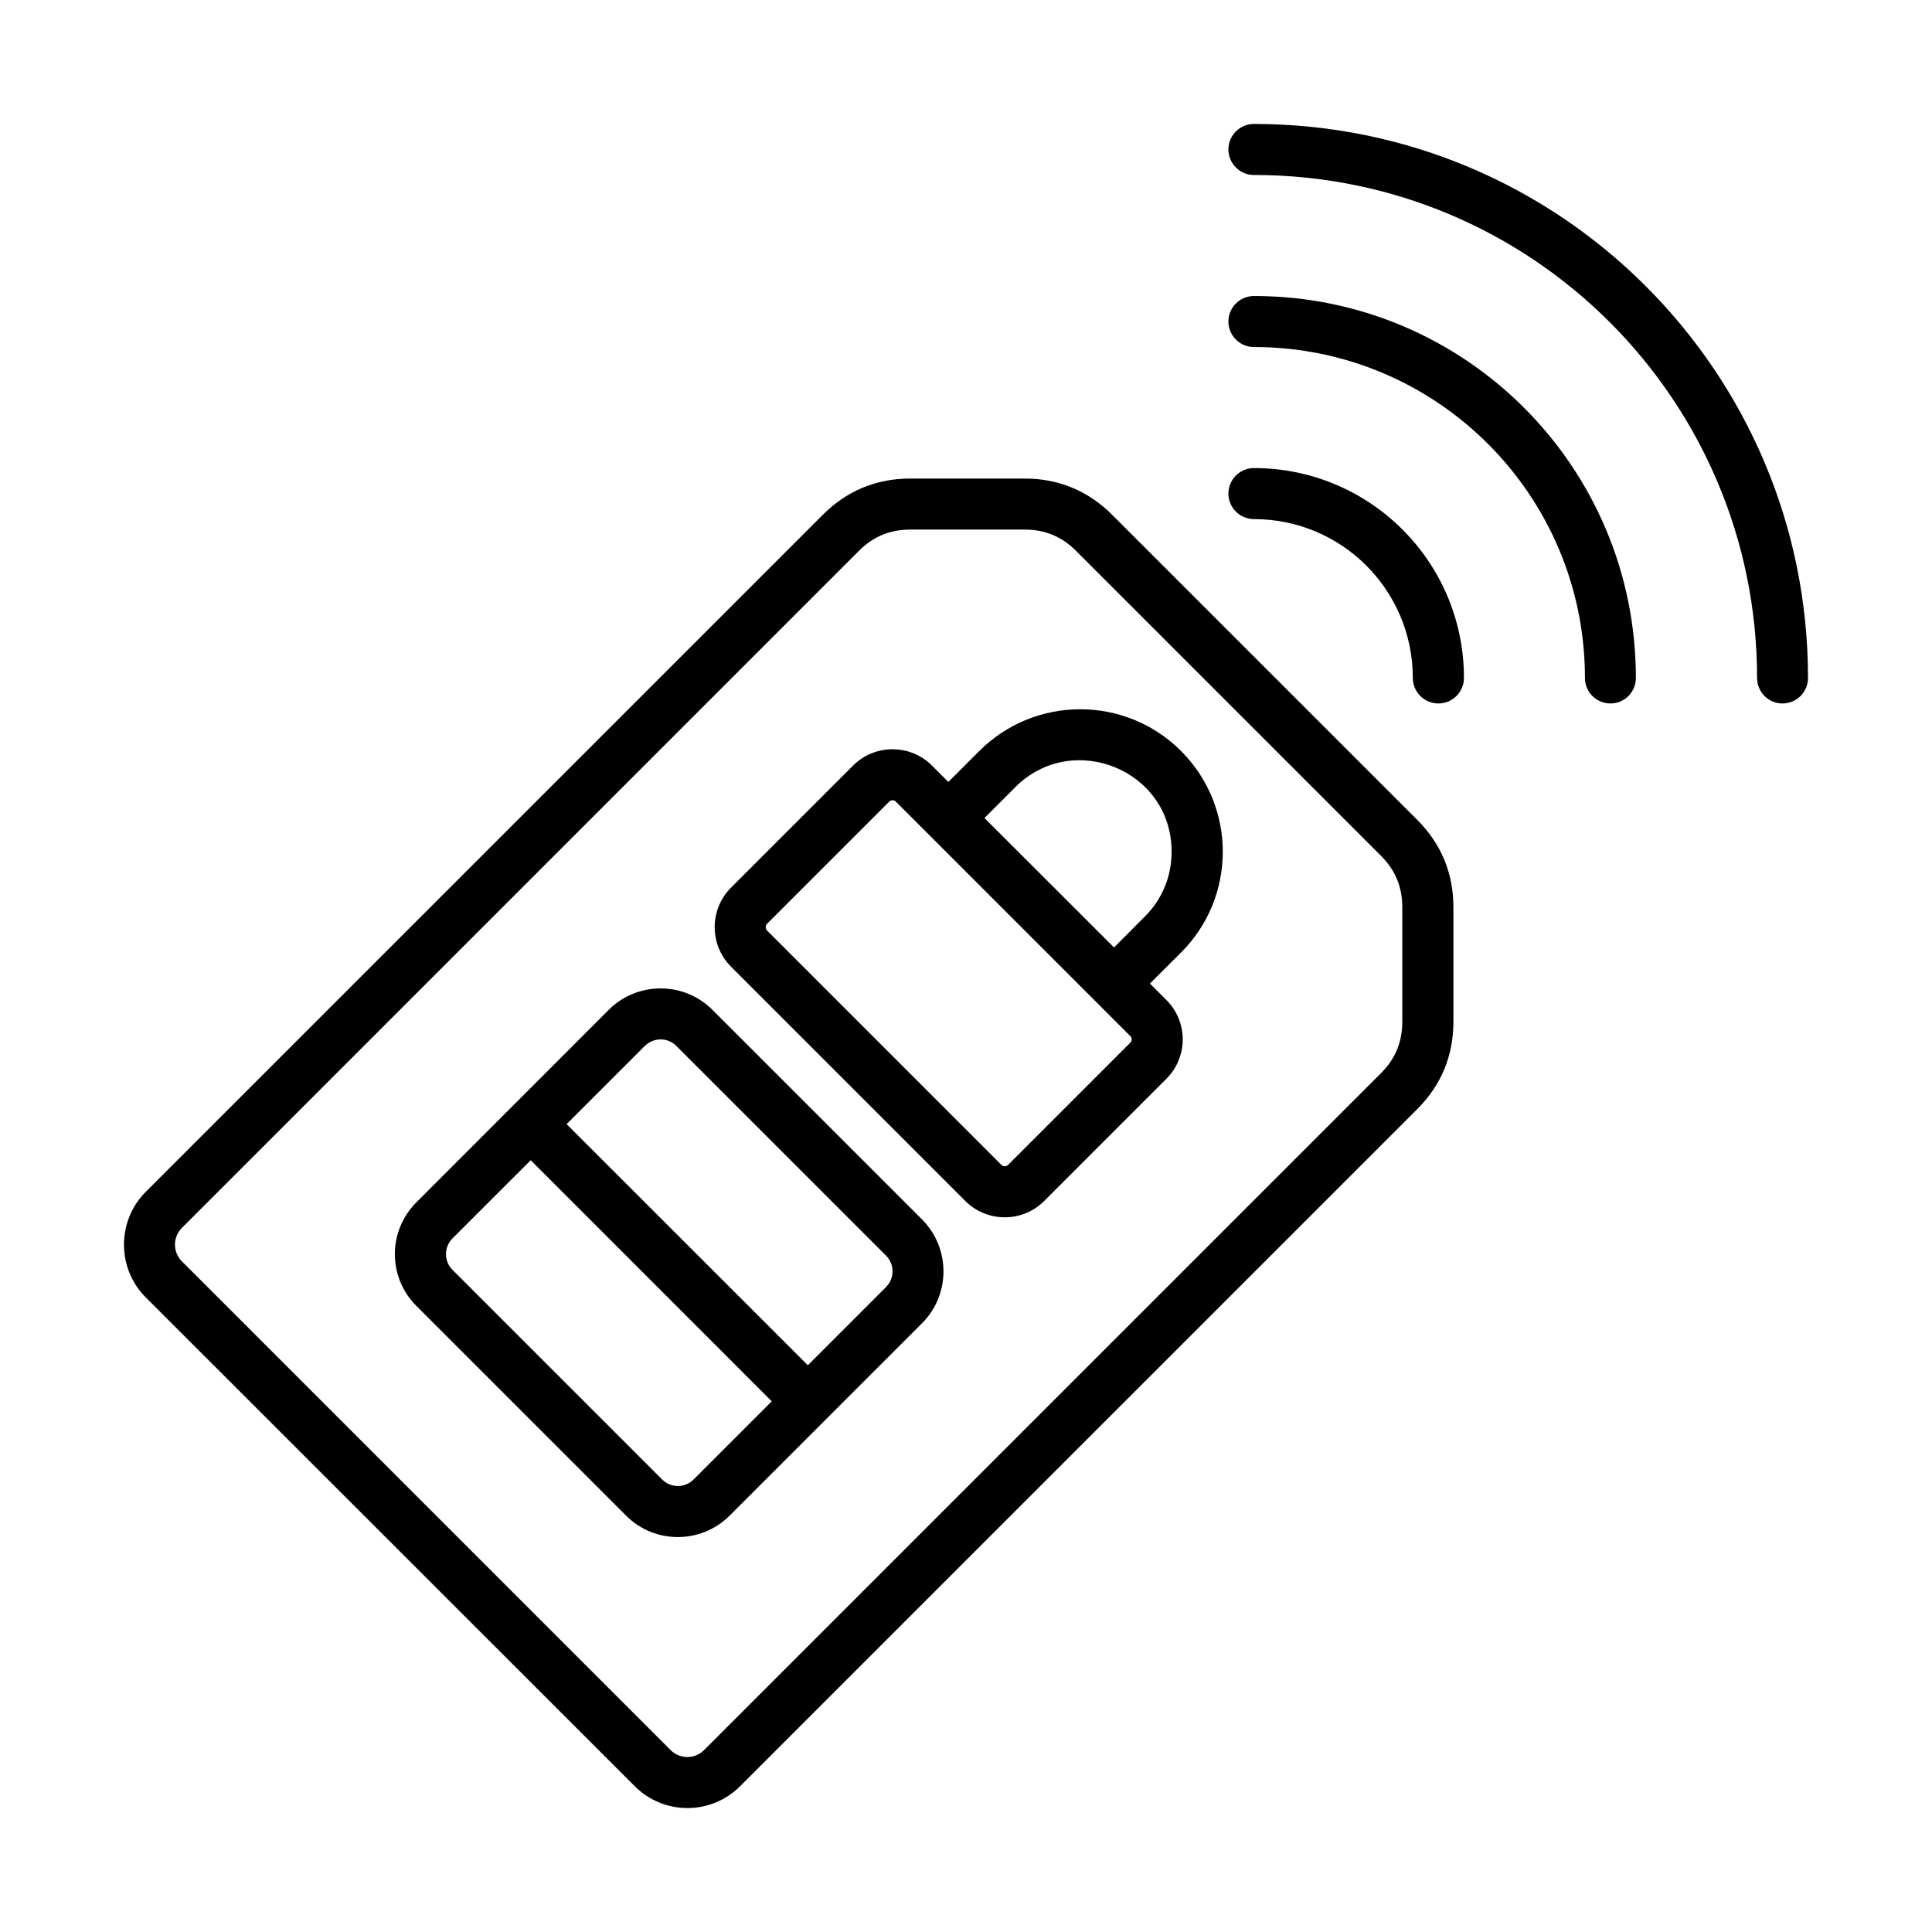
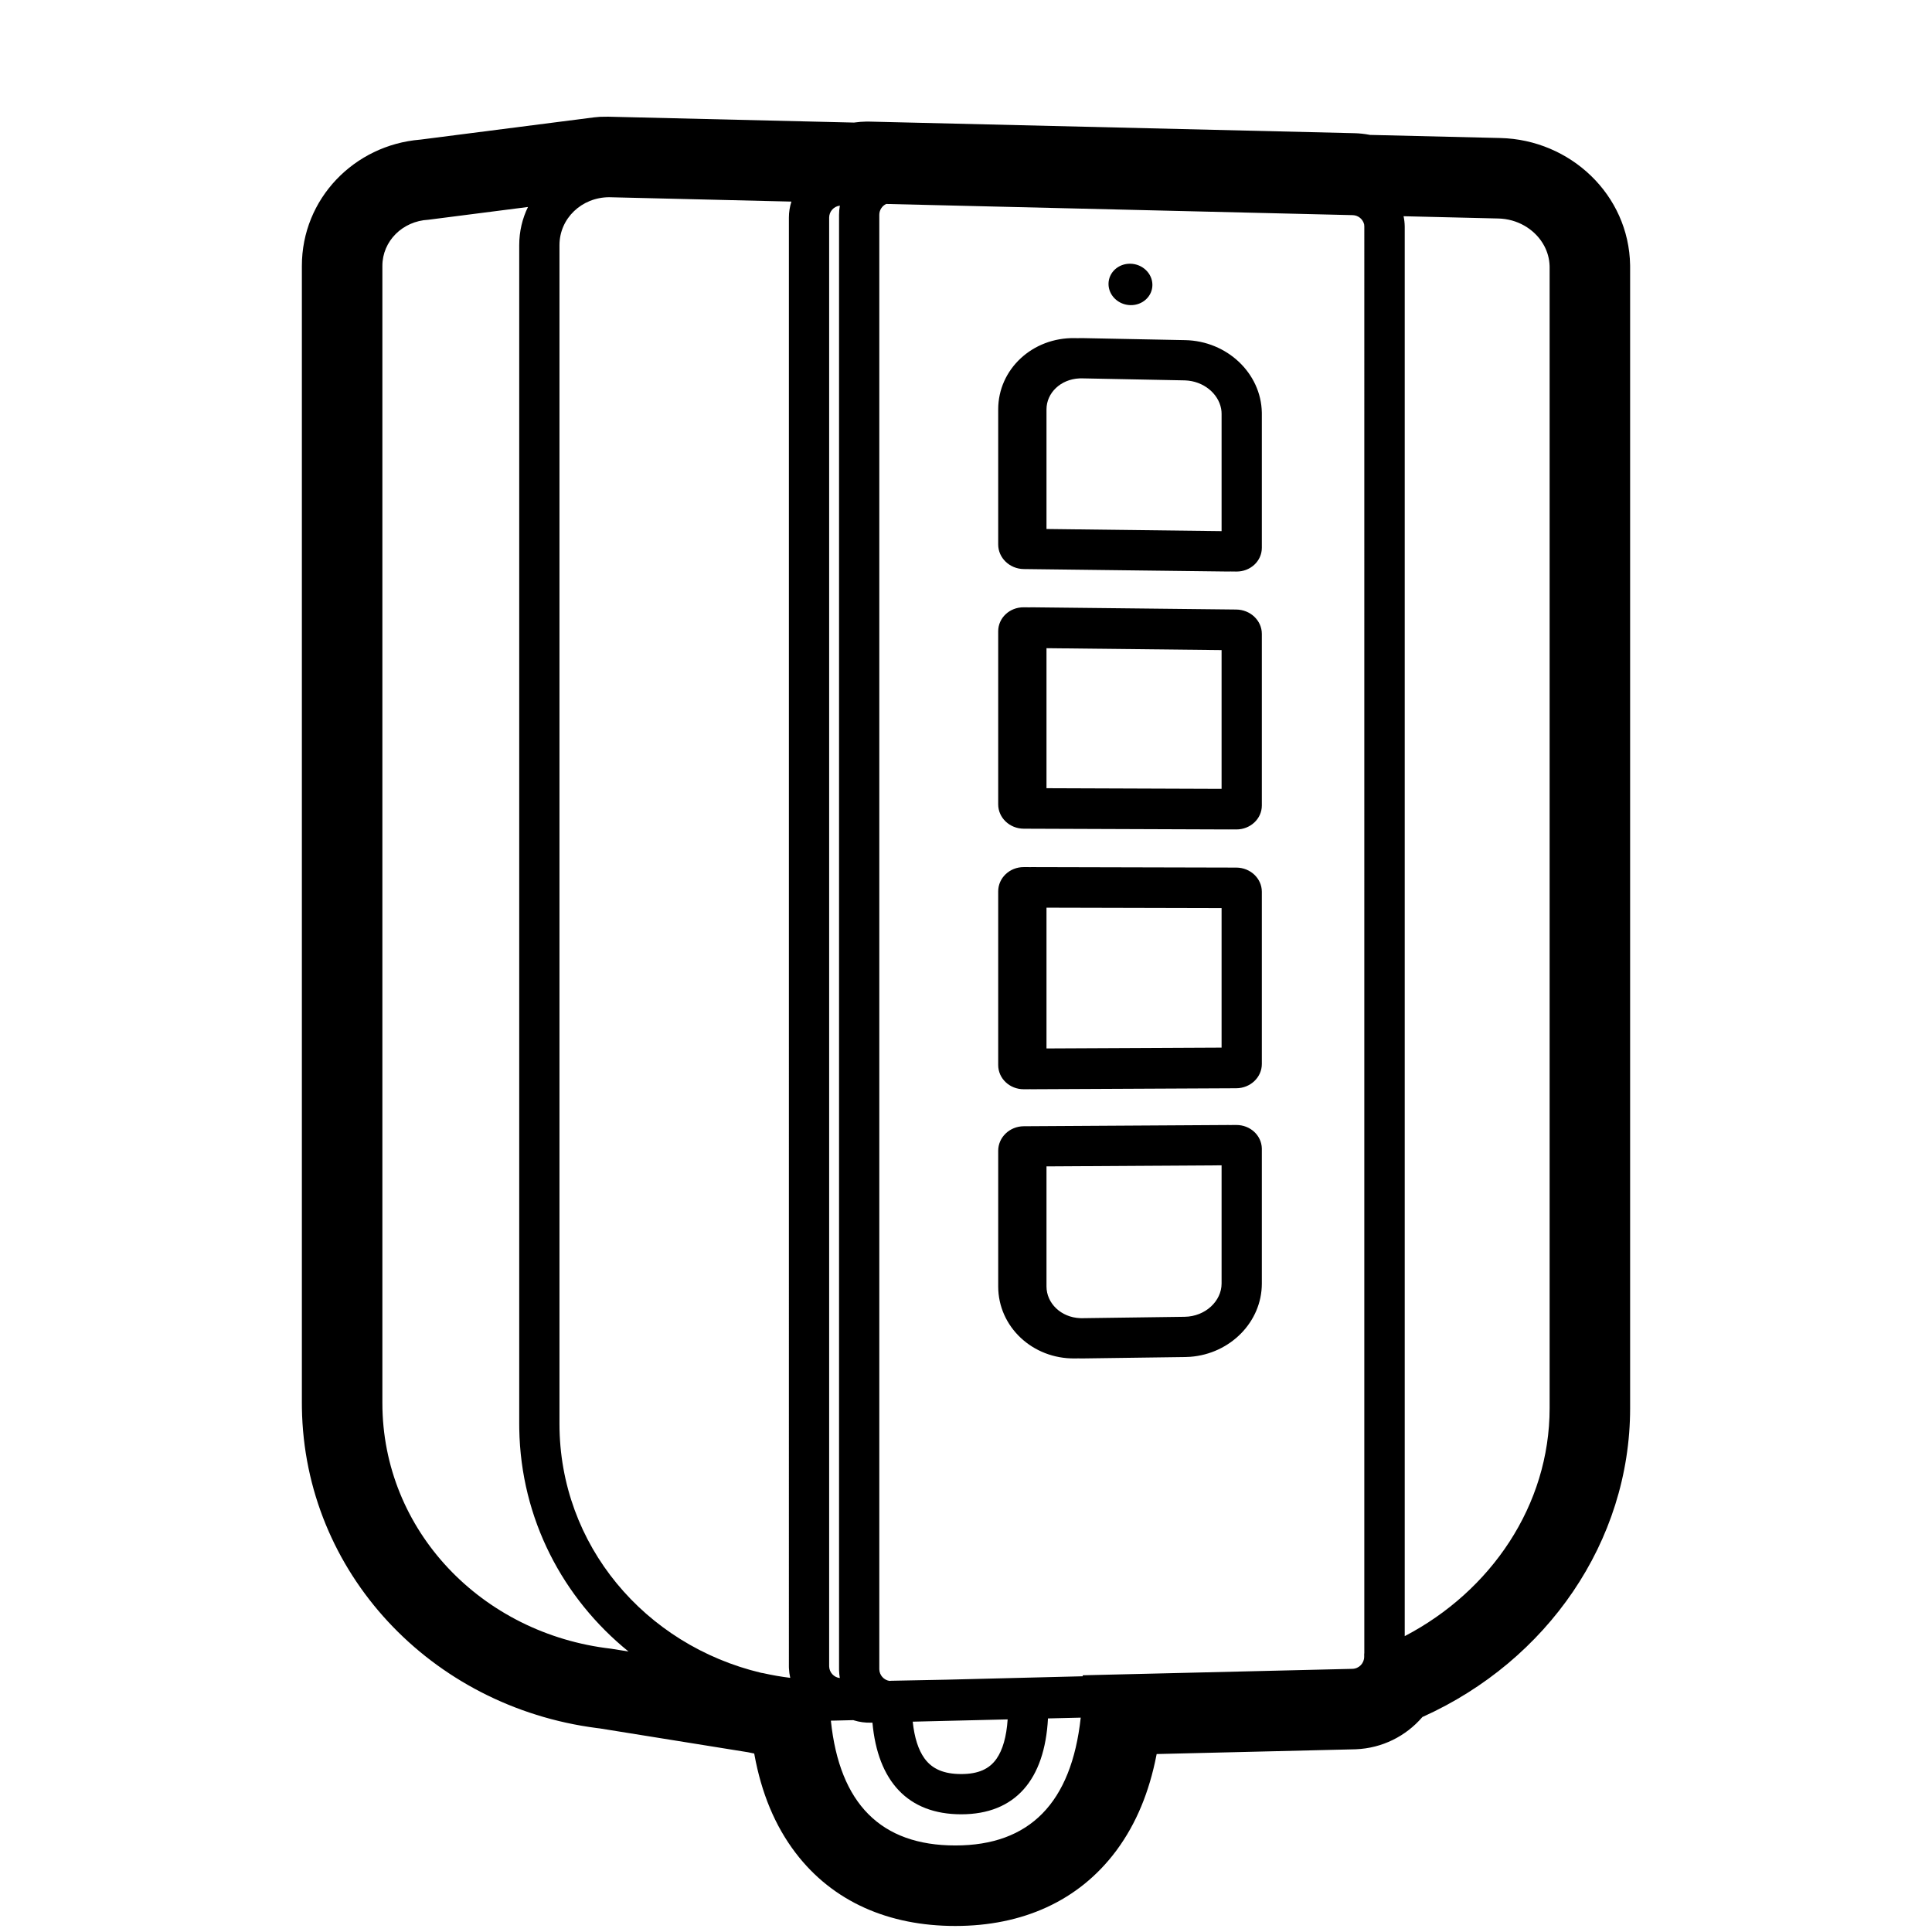
- <svg xmlns="http://www.w3.org/2000/svg" id="fi_15764653" enable-background="new 0 0 500 500" viewBox="0 0 500 500">
-   <path clip-rule="evenodd" d="m229.32 324.968-54.294-54.289c-2.259-2.264-5.871-2.216-8.132 0l-20.253 20.248 62.425 62.395 20.253-20.253c2.224-2.227 2.224-5.863.001-8.101zm-29.596 37.693-20.253 20.253c-2.197 2.207-5.861 2.23-8.081 0l-54.294-54.289c-2.238-2.202-2.227-5.921 0-8.111l20.253-20.248zm38.94-47.036c7.354 7.428 7.332 19.425 0 26.789l-49.85 49.844c-7.392 7.366-19.412 7.382-26.768 0l-54.294-54.294c-7.42-7.405-7.409-19.392 0-26.794l49.799-49.834c7.387-7.369 19.409-7.388 26.819 0zm64.547-95.194c0-21.289-25.712-31.451-40.405-16.758l-8.03 8.03 33.536 33.501 7.98-8.02c4.495-4.455 6.919-10.4 6.919-16.753zm-10.707 47.693c.505.475.505 1.268 0 1.737l-31.617 31.617c-.455.464-1.263.464-1.717 0l-60.658-60.668c-.455-.465-.455-1.258 0-1.732l31.617-31.617c.497-.471 1.278-.466 1.717 0zm13.131-21.597-8.031 8.02 4.242 4.243c5.657 5.626 5.657 14.788 0 20.409l-31.617 31.622c-5.589 5.619-14.762 5.623-20.405 0l-60.658-60.668c-5.606-5.626-5.606-14.783 0-20.41l31.617-31.617c5.606-5.626 14.798-5.626 20.405 0l4.242 4.237 8.03-8.025c14.396-14.365 37.779-14.389 52.173 0 14.445 14.438 14.412 37.822.002 52.189zm57.274-11.717v29.601c0 5.228-1.767 9.571-5.455 13.268l-175.256 175.252c-2.374 2.379-6.263 2.379-8.637 0l-126.517-126.529c-2.352-2.379-2.35-6.214 0-8.591l175.256-175.261c3.687-3.697 8.03-5.495 13.283-5.495h29.597c5.253 0 9.596 1.798 13.283 5.495l78.991 78.986c3.688 3.698 5.455 8.041 5.455 13.274zm3.889-22.612c6.212 6.217 9.344 13.814 9.344 22.612v29.601c0 8.788-3.132 16.394-9.344 22.607l-175.256 175.251c-7.527 7.527-19.724 7.548-27.273 0l-126.569-126.523c-7.484-7.482-7.481-19.798 0-27.278l175.256-175.251c6.212-6.217 13.839-9.369 22.627-9.369h29.597c8.788 0 16.414 3.152 22.627 9.369zm-42.274-91.062c-3.636 0-6.616 2.96-6.616 6.606s2.98 6.601 6.616 6.601c22.755 0 41.112 18.401 41.112 41.112 0 3.646 2.98 6.601 6.616 6.601s6.616-2.955 6.616-6.601c.001-30.078-24.372-54.319-54.344-54.319zm0-44.532c-3.636 0-6.616 2.955-6.616 6.601 0 3.657 2.98 6.606 6.616 6.606 47.352 0 85.659 38.357 85.659 85.643 0 3.646 2.929 6.601 6.616 6.601 3.636 0 6.566-2.955 6.566-6.601 0-54.639-44.203-98.85-98.841-98.85zm143.387 98.851c0-79.218-64.162-143.377-143.387-143.377-3.636 0-6.616 2.95-6.616 6.601 0 3.647 2.98 6.606 6.616 6.606 72.03 0 130.205 58.294 130.205 130.17 0 3.646 2.929 6.601 6.566 6.601 3.687 0 6.616-2.955 6.616-6.601z" fill-rule="evenodd" />
+ <svg xmlns="http://www.w3.org/2000/svg" height="960" viewBox="0 0 960 960" width="960">
+   <path d="m300.989 57.996.183.012.399-.012h1.03l1.031.024 120.758 2.886.327-.048c1.871-.262 3.763-.409 5.668-.439l.715-.006c.159 0 .319.001.478.003l.143.002c.159.002.319.005.478.009l240.755 5.754c2.54.061 5.056.331 7.523.801l.255.051 64.766 1.547c34.798.832 63.914 28.22 64.493 63.157l.009 1.061v566.892c0 66.408-41.34 125.507-102.744 153.269l-.471.208-.133.157c-8.048 9.302-19.771 15.351-32.95 15.877l-.748.024-98.22 2.348-.134.694c-3.547 18.09-9.953 33.754-19.613 46.895l-.494.666c-18.559 24.798-46.517 37.173-79.785 37.173-33.063 0-60.848-12.009-79.372-36.305-10.334-13.554-16.997-29.86-20.457-48.772l-.11-.605-.4-.078c-.889-.179-1.777-.365-2.663-.557l-.028-.006-73.678-11.842-1.458-.177c-82.578-10.678-145.266-77.401-146.524-159.026l-.019-2.503v-565.006c0-33.371 26.012-60.019 58.708-62.735l.151-.011 86.249-11.053c1.979-.254 3.943-.358 5.881-.329zm236.017 795.49-16.269.39c-1.61 30.417-16.238 47.638-43.116 47.638-26.45 0-41.464-16.39-44.112-45.544l-.886.02c-2.823.06-5.597-.33-8.229-1.135l-.4-.127-9.353.225-1.787.031c4.309 41.344 24.927 62.017 61.854 62.017 36.908 0 57.674-21.171 62.298-63.514zm-36.308.871-47.168 1.131c.836 7.995 2.819 14.034 5.78 18.165l.218.299c3.753 5.038 9.441 7.563 18.093 7.563 8.542 0 14.019-2.533 17.568-7.633 3.018-4.337 4.923-10.837 5.509-19.525zm-63.78-747.599v722.702c.075 2.923 2.227 5.305 5.008 5.769.318-.039.642-.061.969-.067l27.647-.542 67.456-1.688c-.001-.164-.002-.328-.003-.492l134.004-3.204c3.257-.078 5.857-2.74 5.857-5.998l.002-1.613.06-.022.001-709.105c0-.344-.029-.681-.085-1.01-.623-2.583-2.918-4.52-5.689-4.586l-231.813-5.559c-2.019.966-3.413 3.028-3.413 5.415zm-19.599-4.573-.205.026c-2.893.429-5.113 2.922-5.113 5.935v719.853c.074 3.029 2.38 5.481 5.307 5.817-.219-1.257-.348-2.543-.381-3.855-.007-.271-.008-.317-.008-.513l-0-722.69c0-1.56.137-3.089.401-4.573zm-139.319 19.618v585.683c0 60.27 42.478 109.997 100.257 123.739l.915.143c4.414.995 8.915 1.781 13.492 2.347-.358-1.554-.577-3.161-.643-4.81l-.014-.43c-.004-.155-.006-.233-.006-.31l-.001-720.02c0-2.782.437-5.462 1.246-7.975l-90.527-2.17c-13.715.027-24.719 10.549-24.719 23.803zm-15.651-18.953-49.532 6.347c-12.772.671-22.817 10.568-22.817 22.926v565.006c0 63.406 49.36 114.717 113.641 122.1l8.666 1.395c-32.618-26.423-53.533-65.898-54.286-110.634l-.021-2.503v-585.683c0-6.825 1.563-13.244 4.349-18.953zm435.647 9.628.003.423.001 700.089c42.855-22.356 71.999-65.019 71.999-113.3v-566.892l-.003-.391-.01-.379c-.123-3.52-1.072-6.866-2.674-9.87-3.945-7.392-11.845-12.719-21.091-13.498-.542-.045-1.088-.074-1.638-.088l-47.157-1.129c.348 1.628.543 3.311.571 5.035zm-83.697 446.523c6.909-.041 12.53 5.138 12.696 11.628.003.105.004.204.004.303v66.855c0 19.079-15.708 34.905-35.571 36.406-.836.063-1.679.101-2.529.112l-50.8.693-.63.004.63-.004c-.298.004-.595.005-.891.002-.155-.001-.31-.003-.464-.006-.061-.001-.122-.003-.184-.004-.149-.004-.297-.008-.444-.013-.033-.001-.067-.002-.101-.004l-1.915.025c-21.042.287-38.1-15.733-38.1-35.781v-67.415c0-6.683 5.686-12.135 12.7-12.177l101.6-.616c.217-.001.433.003.648.012zm-7.3 20.044-87.001.527v59.642c0 8.364 7.187 15.409 16.766 15.772l.522.013.54-0 50.8-.693c10.345-.141 18.373-7.836 18.373-16.522zm-94.3-148.19 101.6.247c7.014.017 12.7 5.396 12.7 12.013v85.589c0 6.618-5.686 12.01-12.7 12.043l-101.6.488c-.239 0-.476-.004-.712-.015l-3.288.015c-7.014.033-12.7-5.349-12.7-12.022v-86.306c0-6.673 5.686-12.069 12.7-12.052l3.514.008c.161-.005.323-.008.486-.008zm7.299 20.164v69.947l87-.417v-69.32zm-11.299-149.253 2.929.031c.353-.024.71-.035 1.071-.031l101.6 1.106c7.014.076 12.7 5.485 12.7 12.08v85.3c0 6.595-5.686 11.921-12.7 11.896l-3.369-.012c-.209.009-.42.012-.631.012l-101.6-.372c-7.014-.026-12.7-5.438-12.7-12.089v-86.015c0-6.651 5.686-11.98 12.7-11.906zm11.299 20.315v69.575l87 .318v-68.95zm17.471-154.079.63.008 50.8.999c20.831.41 37.758 16.475 38.095 36.008.003.198.005.397.005.596v66.588c0 6.601-5.686 11.883-12.7 11.799l-2.973-.036-.259.016c-.254.011-.51.016-.768.013l-101.6-1.232c-7.014-.085-12.7-5.549-12.7-12.205v-67.142c0-19.967 17.058-35.818 38.1-35.404l1.457.029c.247-.011.494-.019.742-.025l-.738.025c.336-.015.672-.025 1.01-.031.193-.003.388-.005.582-.006.051-0.0.101-.001.152-0zm-.163 20-.12 0c-.095 0-.19.002-.285.003l.285-.003c-.129.001-.259.003-.387.006l.102-.002c-.163.003-.325.008-.487.015l-.024.001c-9.42.413-16.392 7.249-16.392 15.395v59.439l87.001 1.054v-58.299c0-.794-.068-1.581-.201-2.355l-.053-.288c-1.426-7.422-8.721-13.621-17.886-13.953l-.354-.01-50.8-.999zm24.121-56.962.29.003c6.021.133 10.903 4.844 10.903 10.523s-4.881 10.18-10.903 10.055c-6.021-.125-10.903-4.836-10.903-10.523s4.881-10.188 10.903-10.055z" />
</svg>
